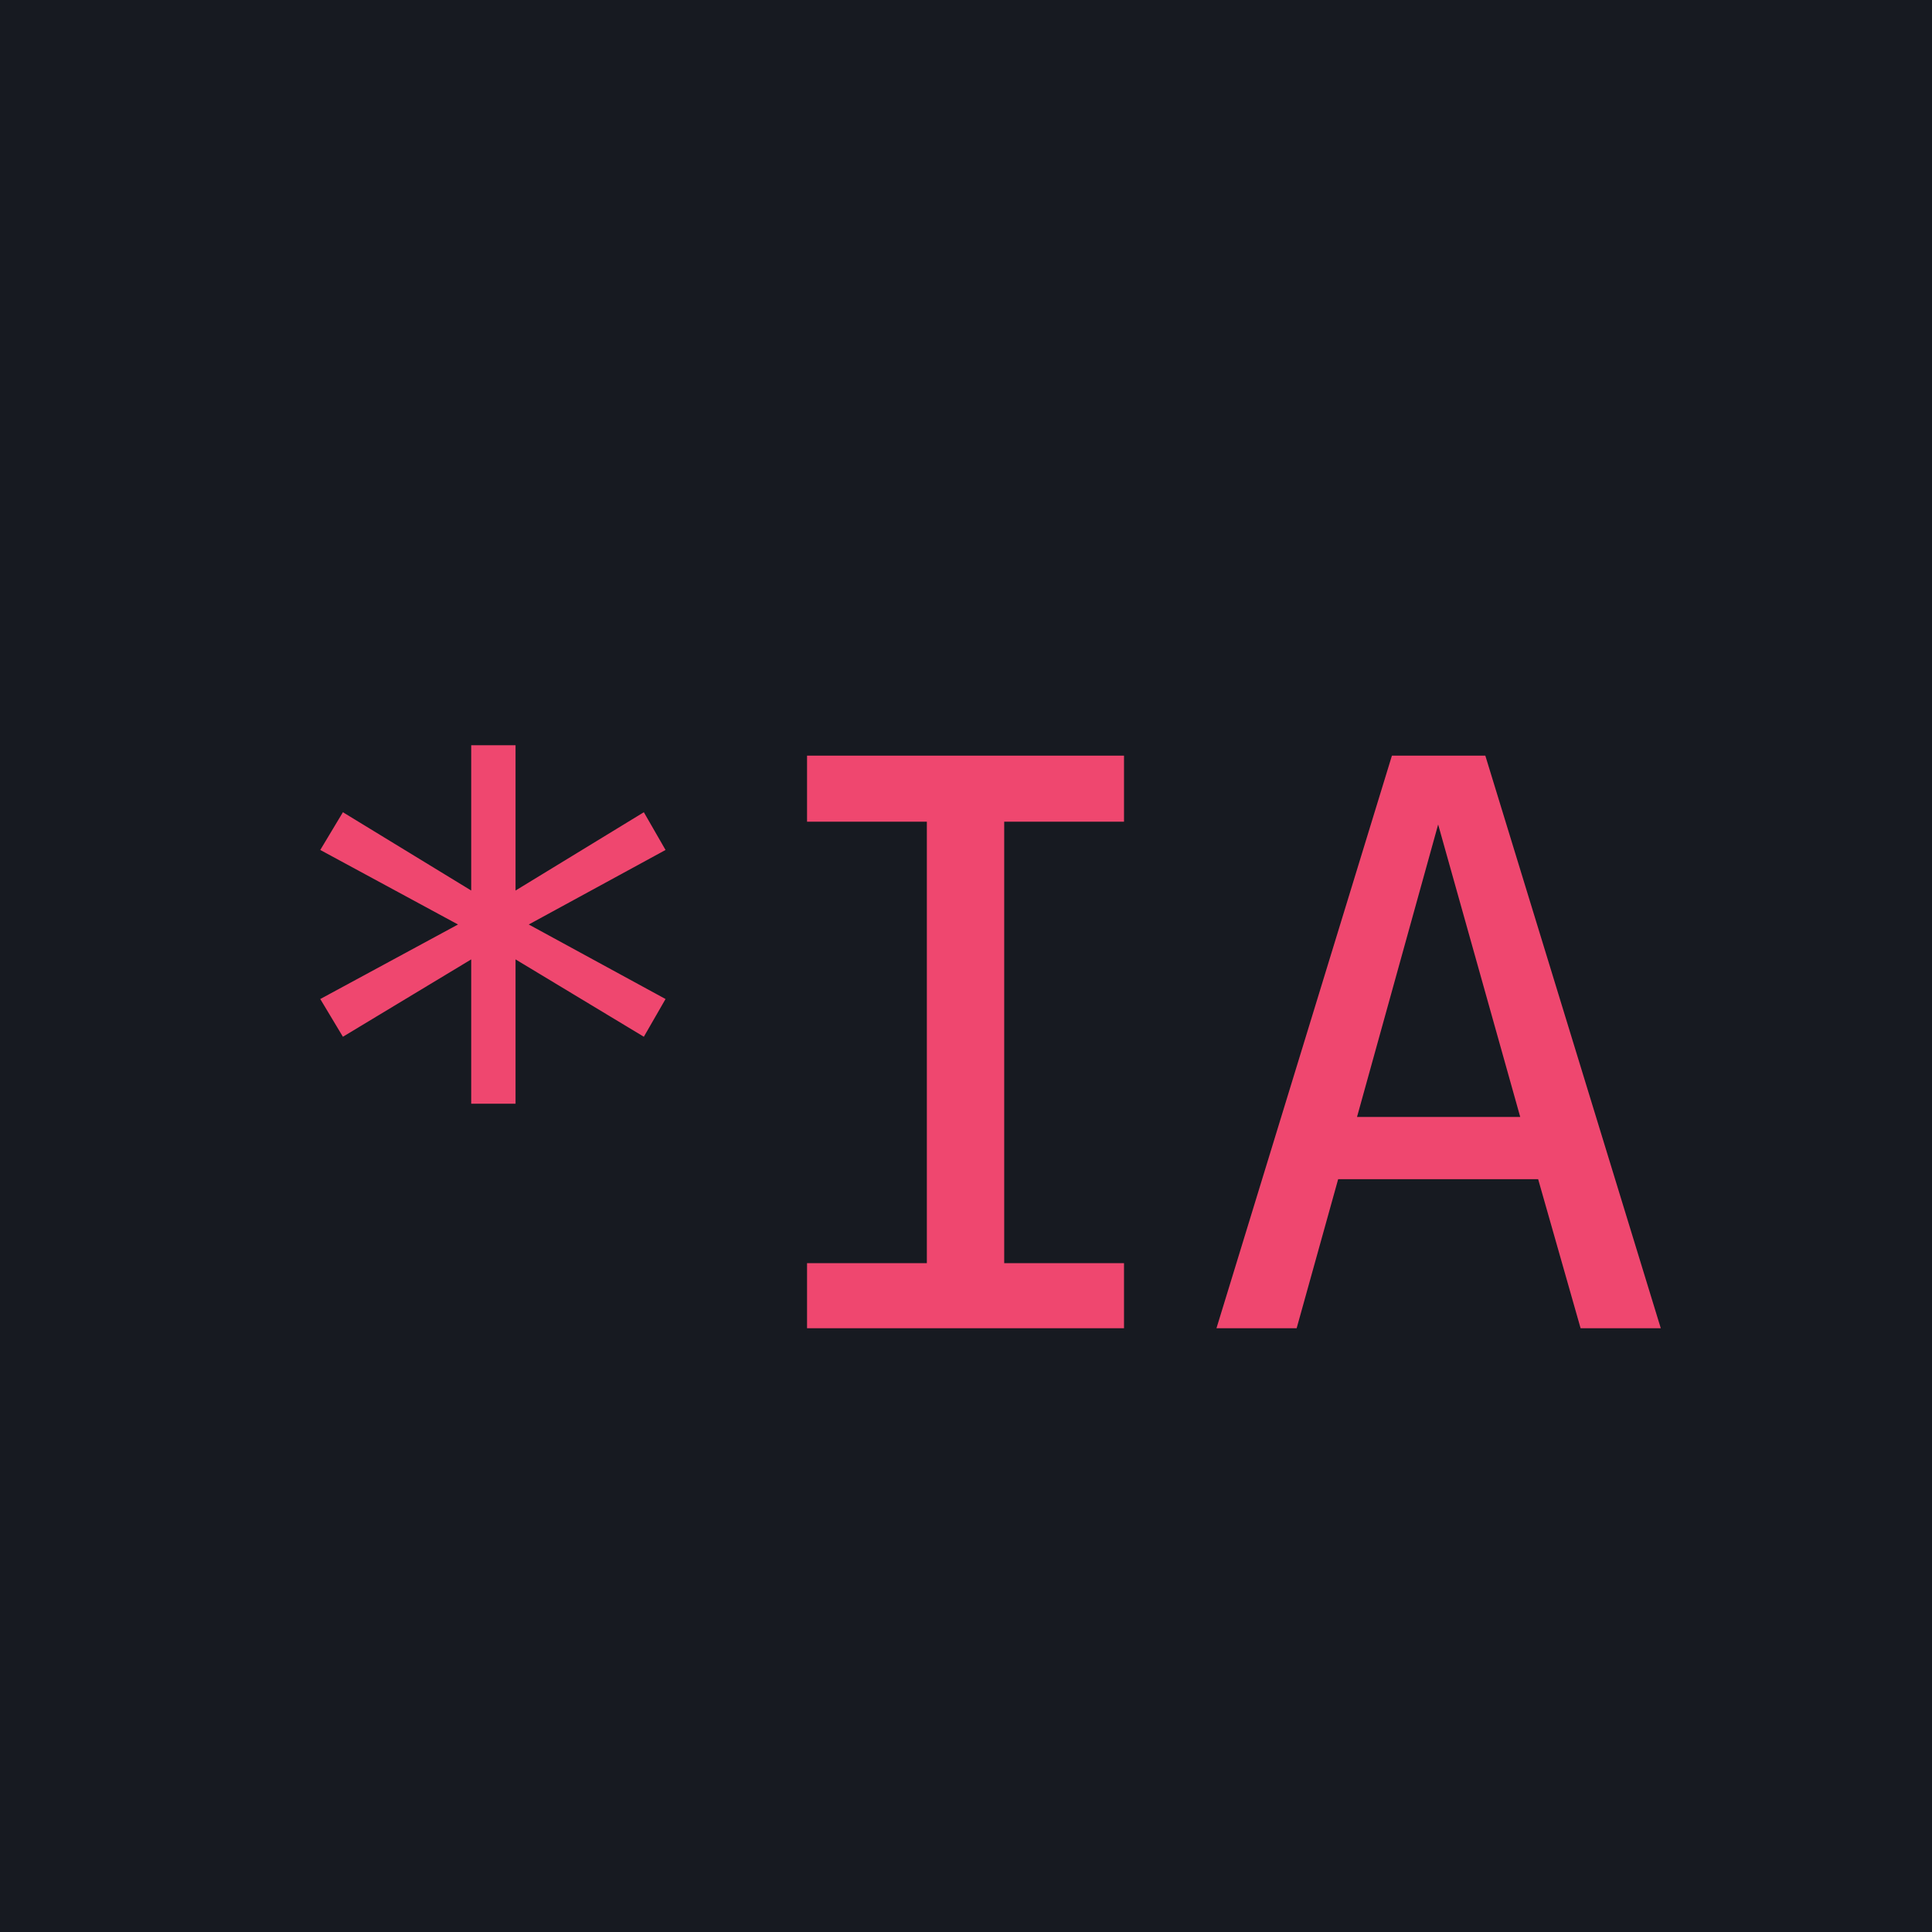
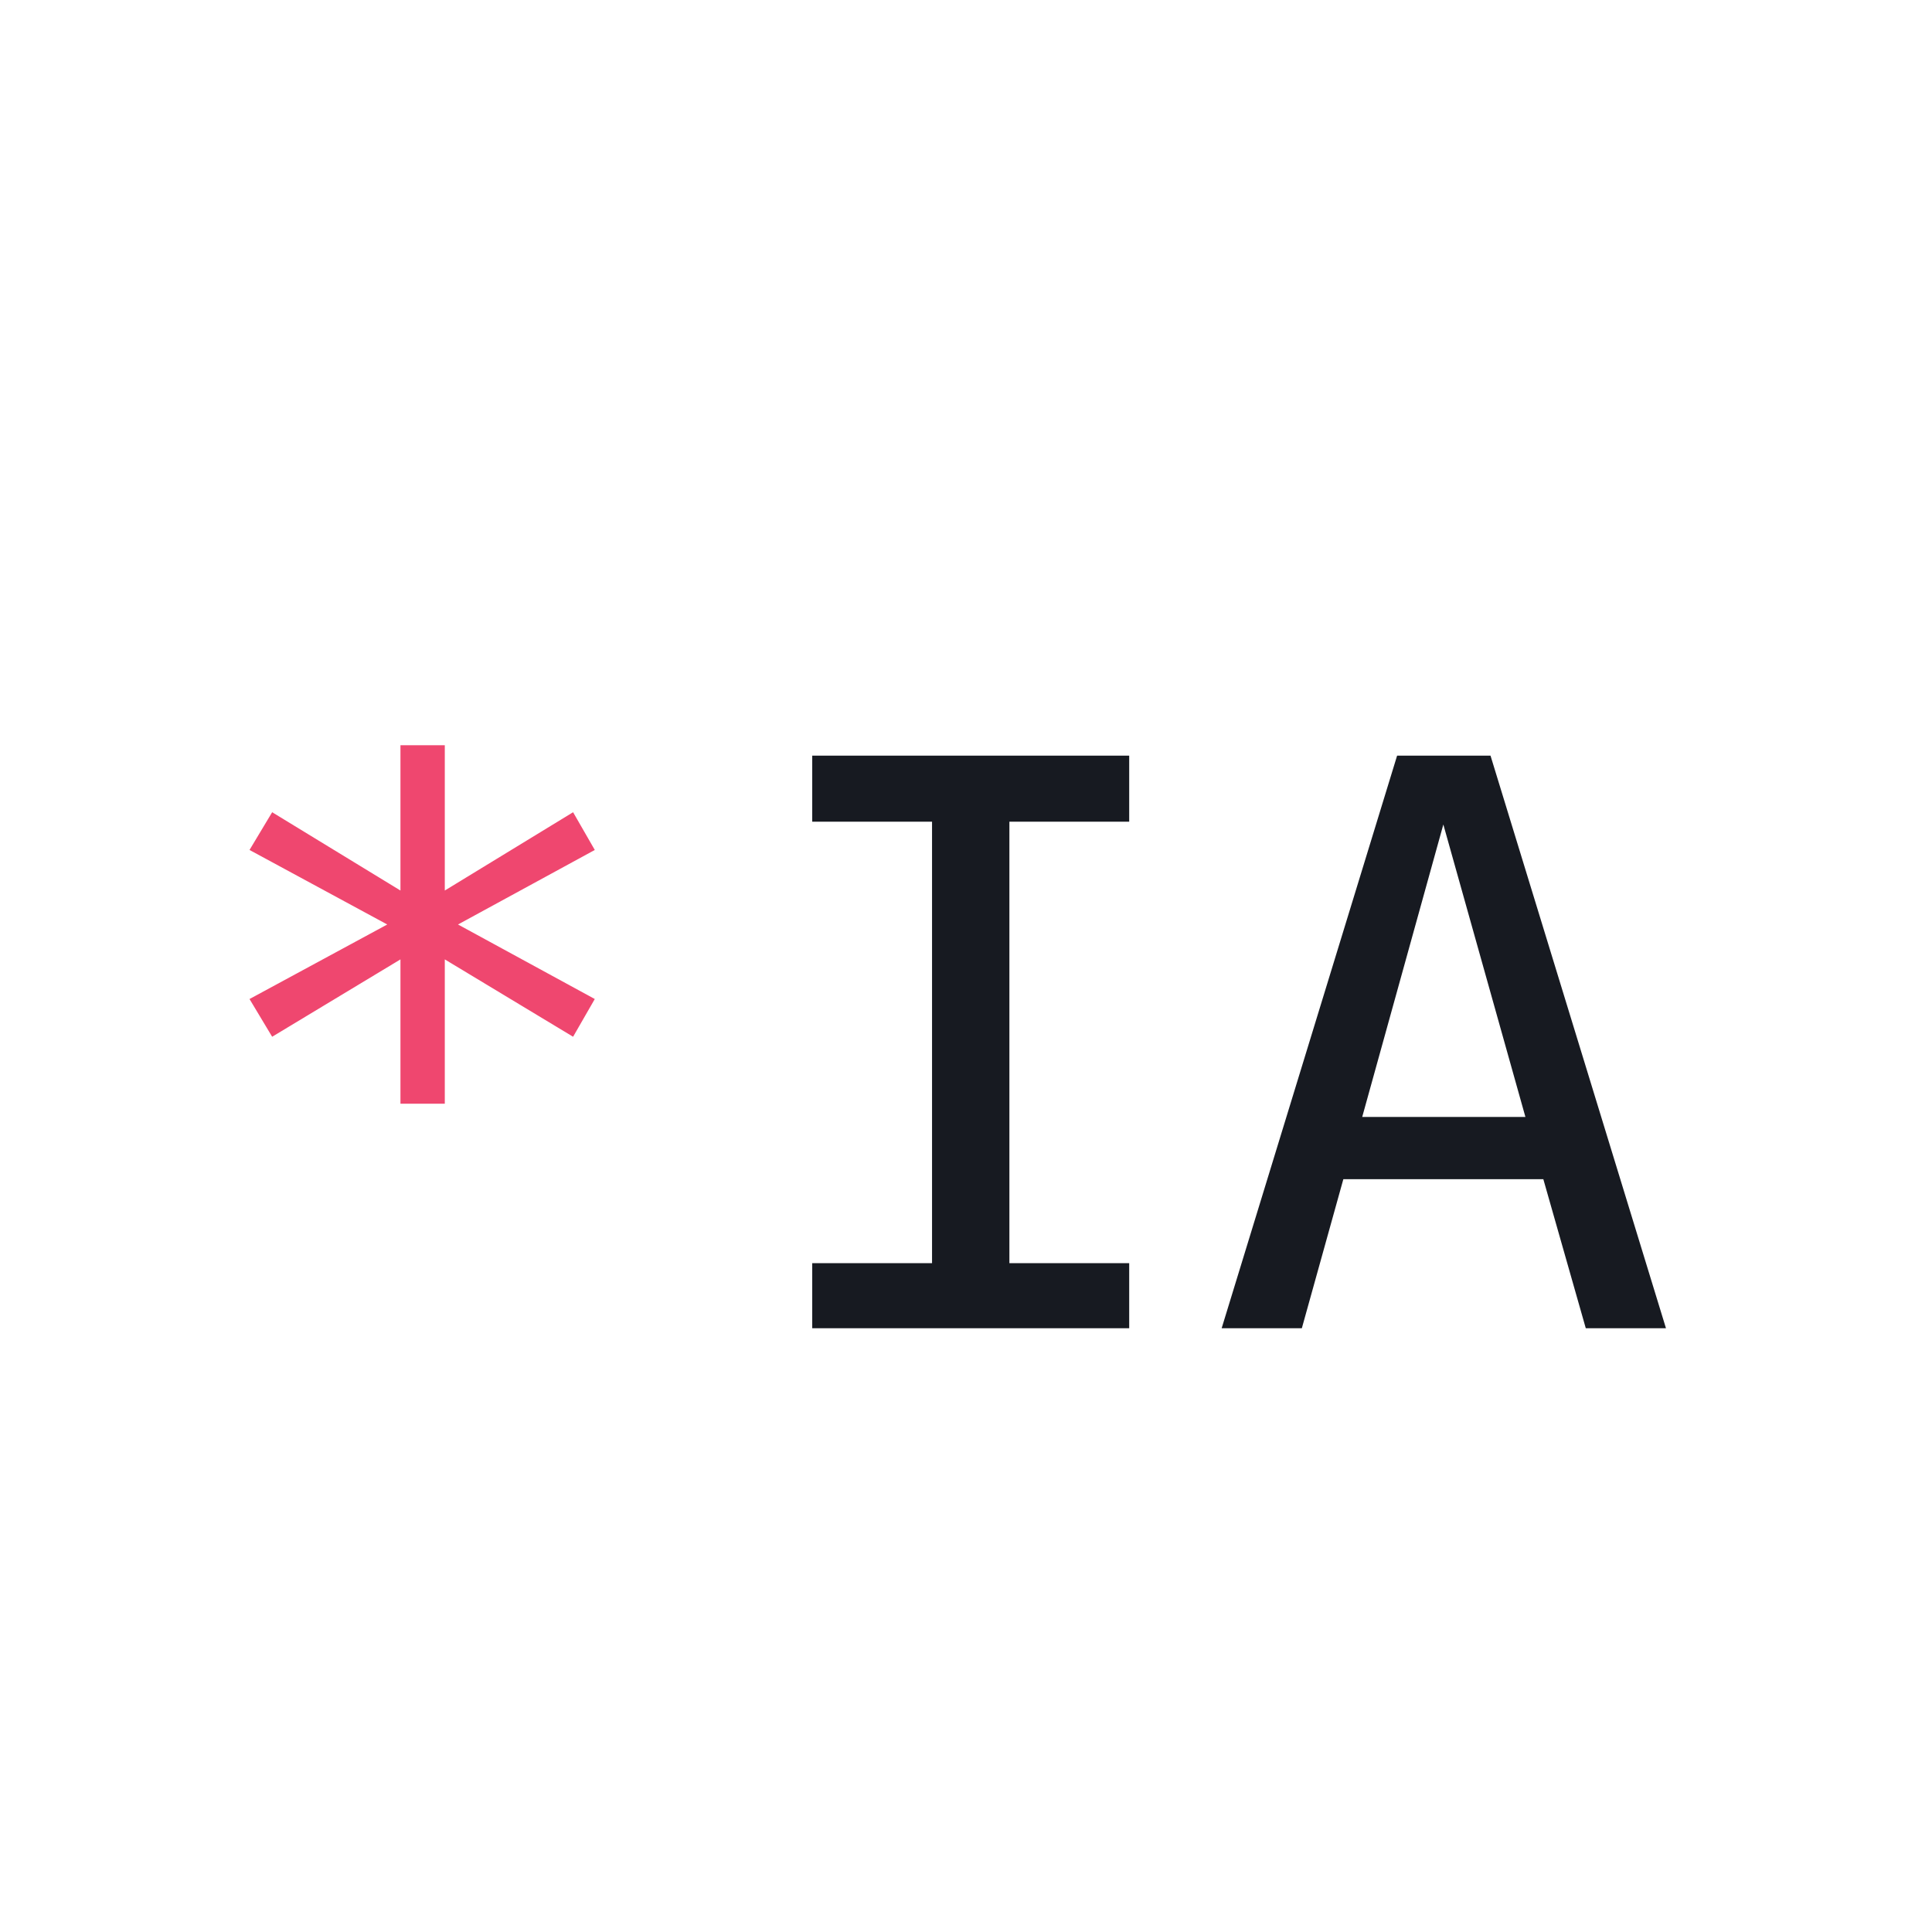
<svg xmlns="http://www.w3.org/2000/svg" viewBox="0 0 32 32" width="32" height="32">
-   <rect width="32" height="32" fill="#171a21" />
-   <text x="16" y="22" font-family="monospace" font-size="13" font-weight="400" fill="#ef476f" text-anchor="middle">*IA</text>
+   <rect width="32" height="32" fill="#ffffff" />
+   <text x="7" y="22" font-family="monospace" font-size="13" font-weight="400" fill="#ef476f" text-anchor="middle">*</text>
+   <text x="20" y="22" font-family="monospace" font-size="13" font-weight="400" fill="#171a21" text-anchor="middle">IA</text>
</svg>
